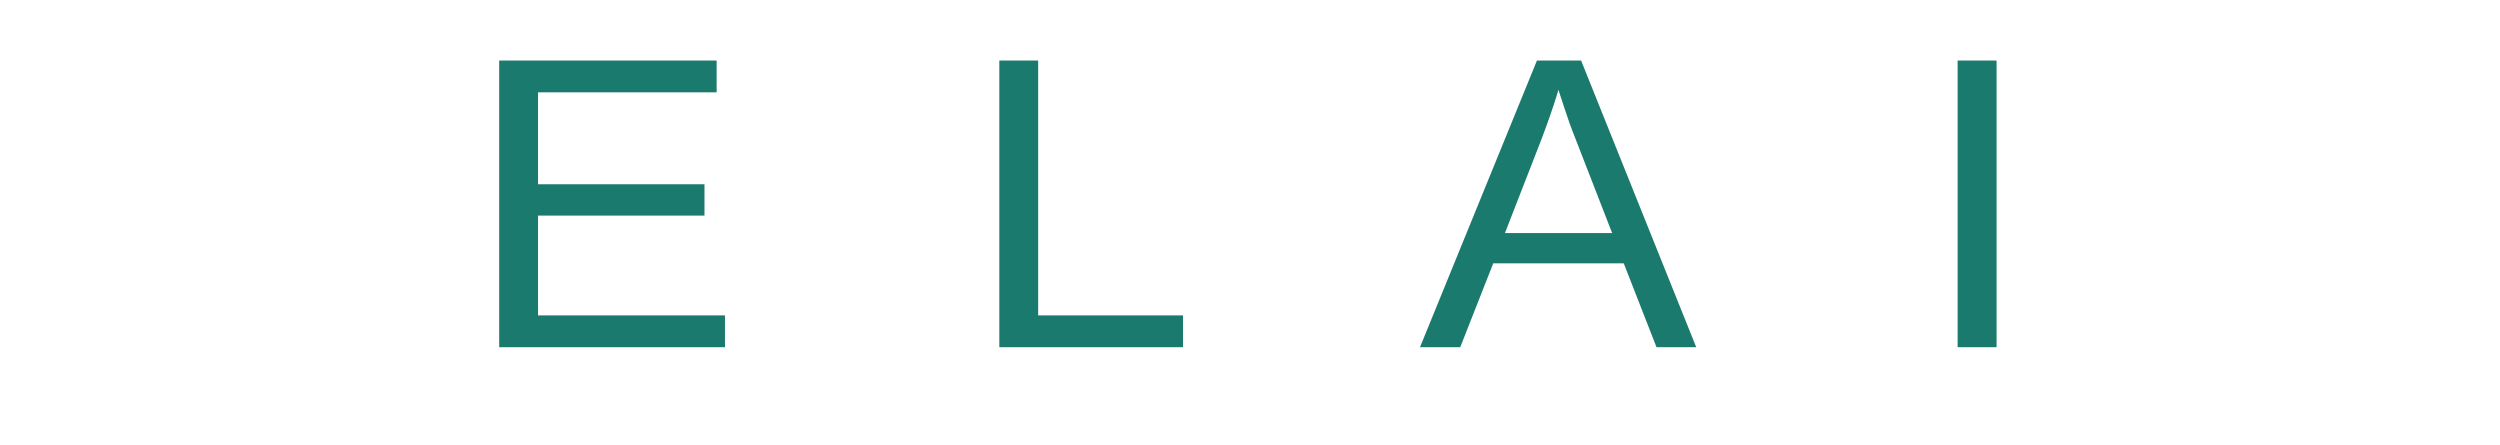
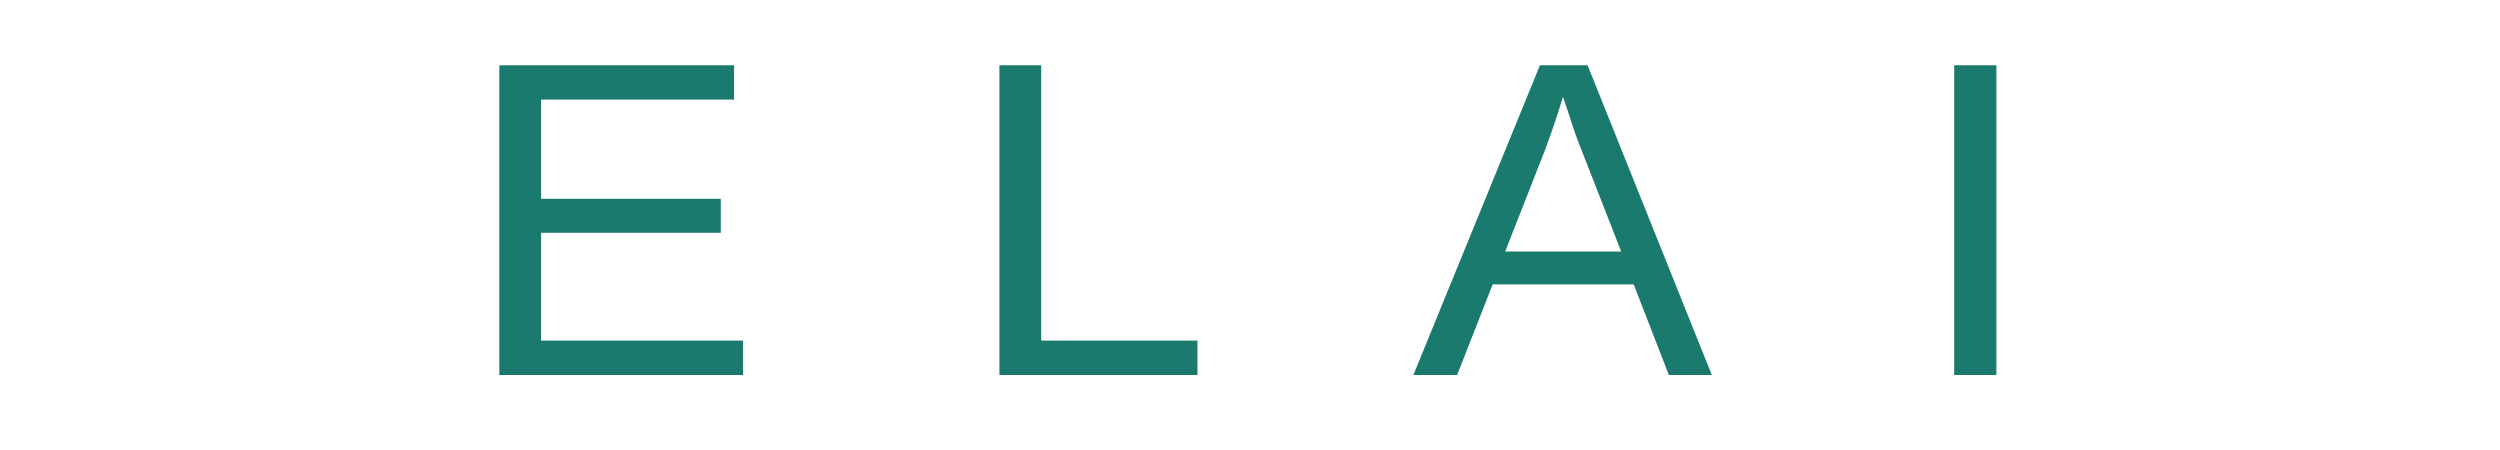
- <svg xmlns="http://www.w3.org/2000/svg" viewBox="0 0 360 64" fill="none">
-   <text x="180" y="50" text-anchor="middle" font-family="'Segoe UI', 'Helvetica Neue', Arial, sans-serif" font-size="60" font-weight="200" letter-spacing="32" fill="#1B7A6E">ELAI</text>
+ <svg xmlns="http://www.w3.org/2000/svg" viewBox="0 0 100 18" fill="none">
+   <text x="50" y="15" text-anchor="middle" font-family="'Segoe UI', 'Helvetica Neue', Arial, sans-serif" font-size="18" font-weight="200" letter-spacing="8" fill="#1B7A6E">ELAI</text>
</svg>
